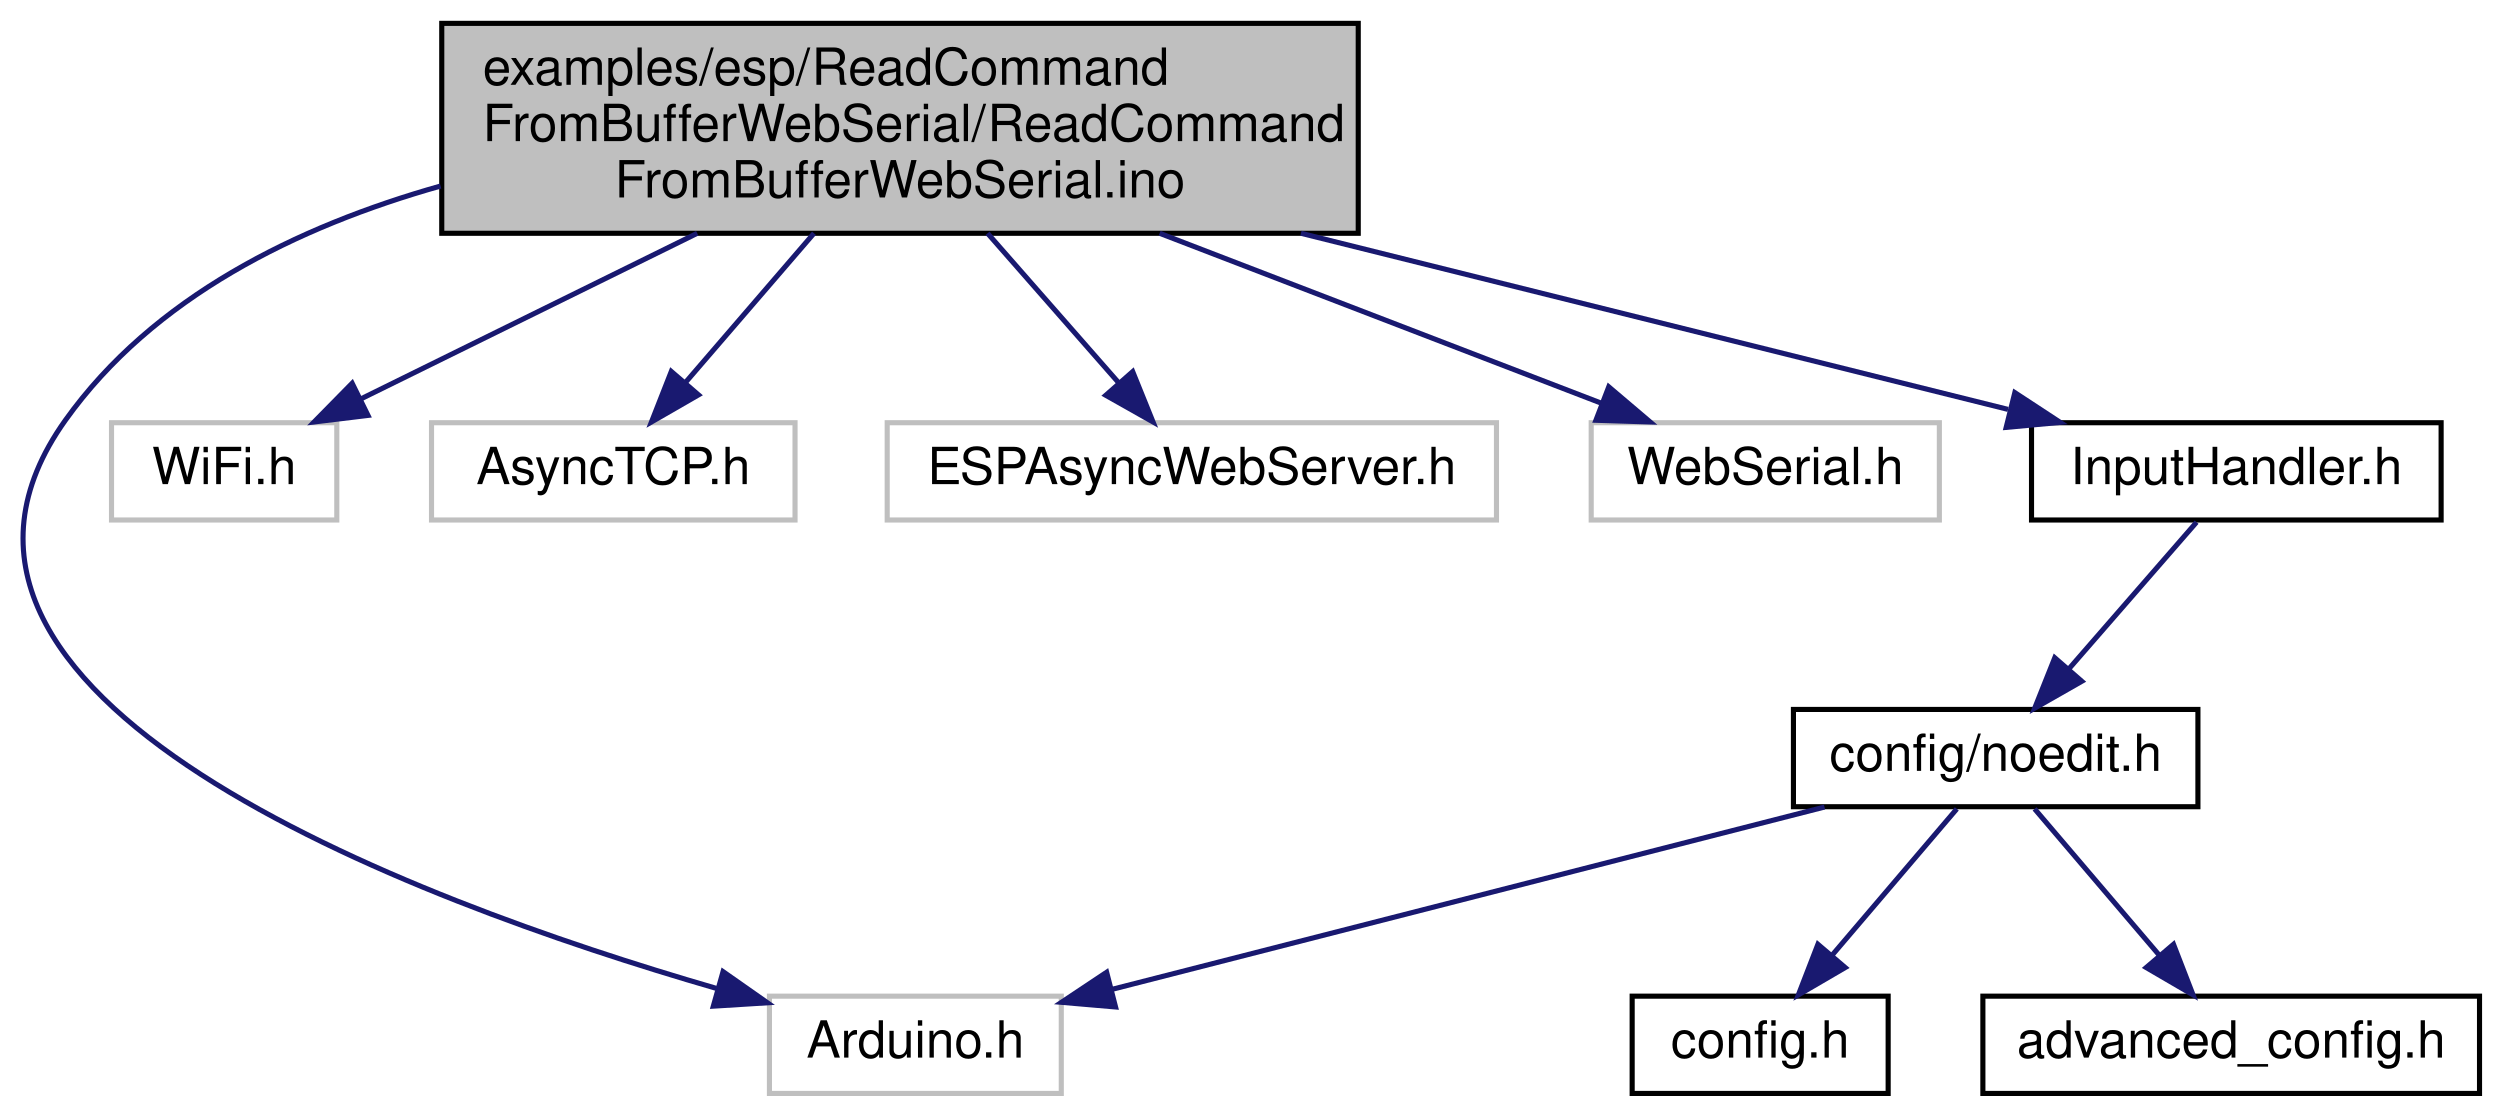
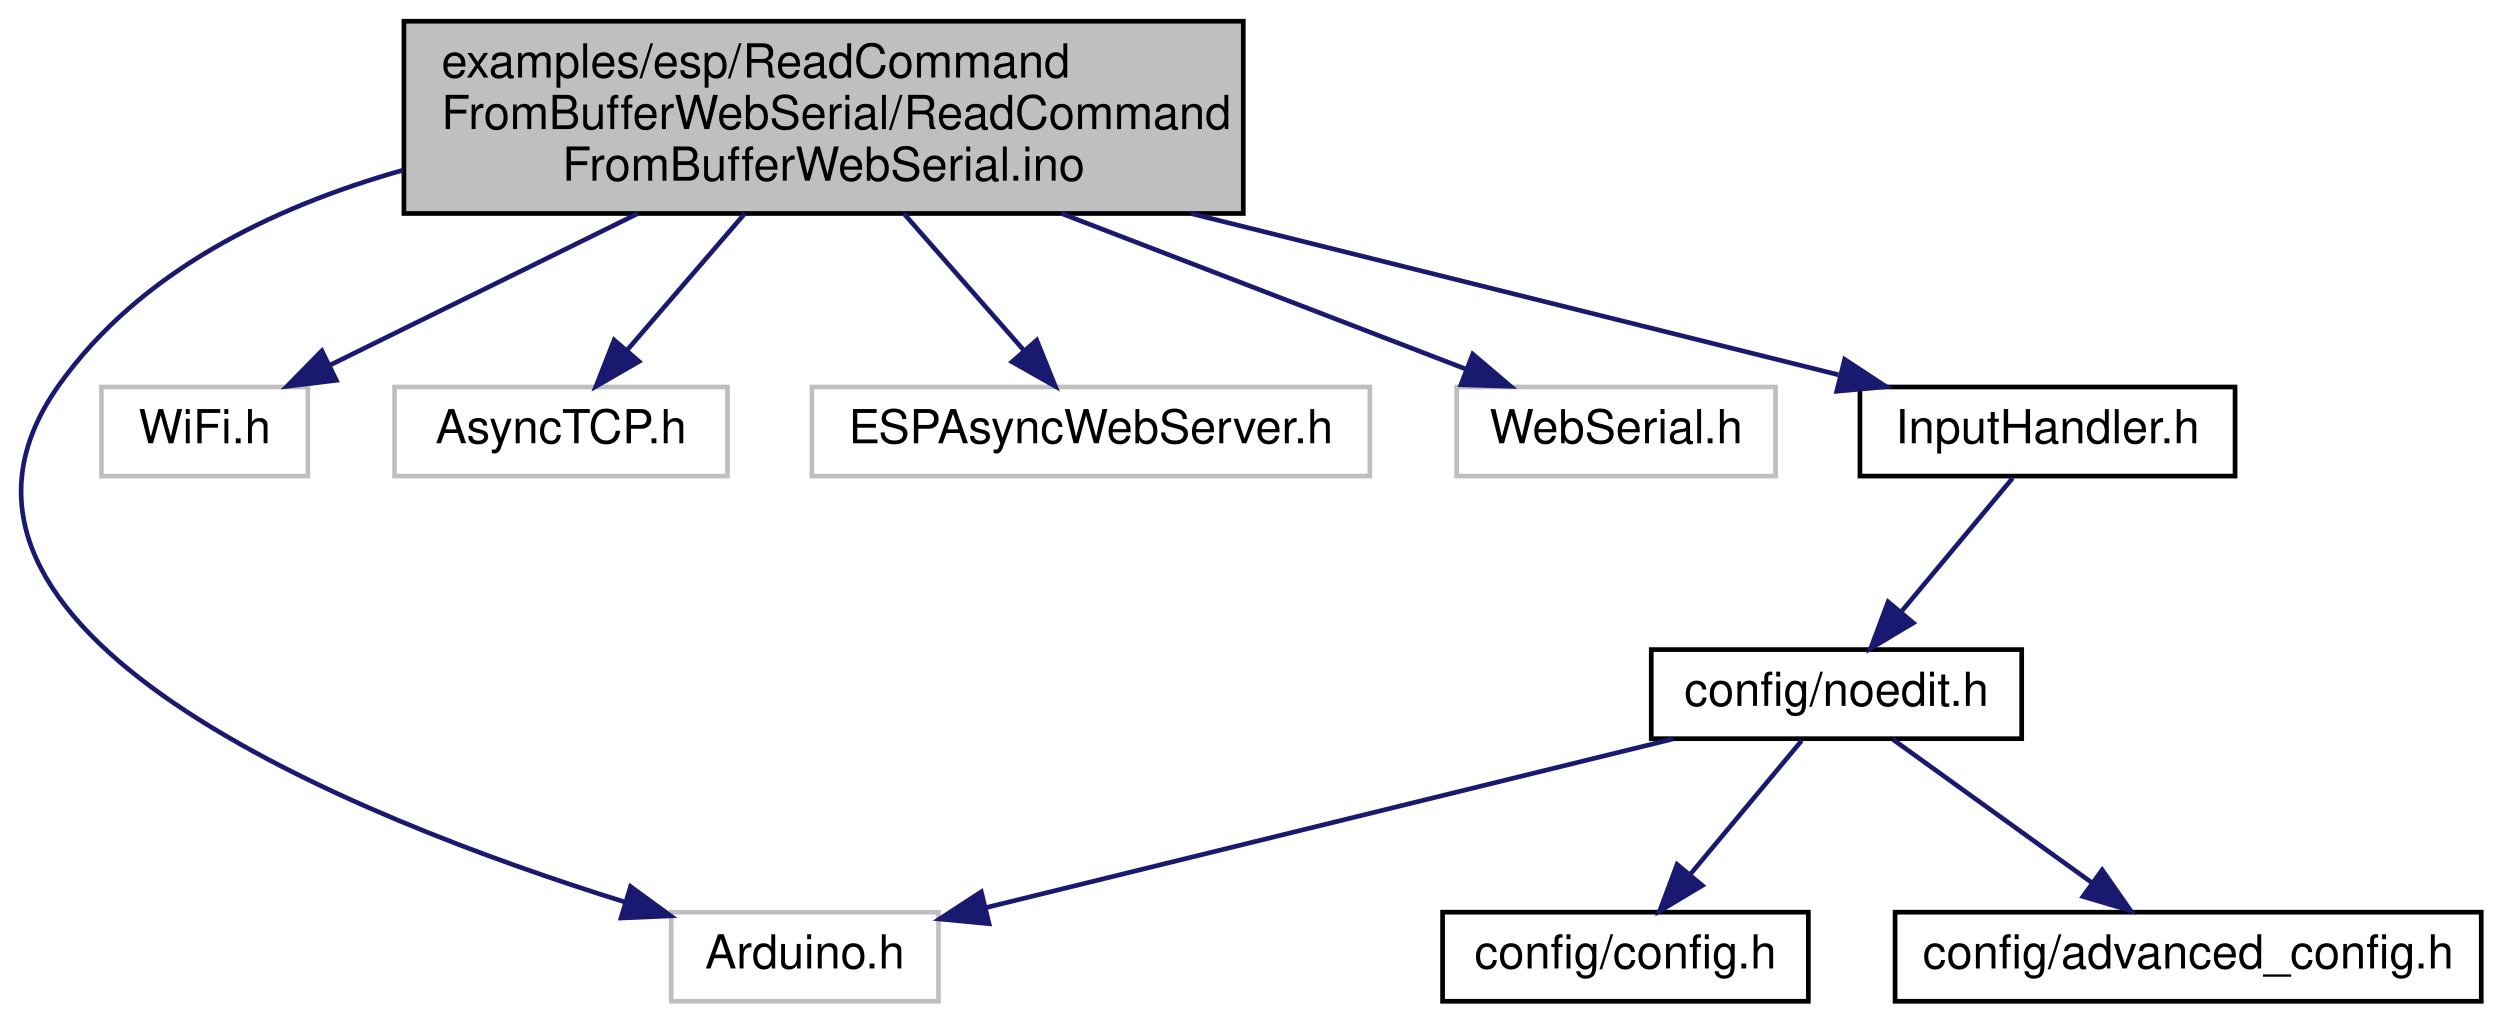
- <svg xmlns="http://www.w3.org/2000/svg" xmlns:xlink="http://www.w3.org/1999/xlink" width="488pt" height="218pt" viewBox="0.00 0.00 488.28 218.00">
+ <svg xmlns="http://www.w3.org/2000/svg" xmlns:xlink="http://www.w3.org/1999/xlink" width="533pt" height="218pt" viewBox="0.00 0.00 533.14 218.00">
  <g id="graph0" class="graph" transform="scale(1 1) rotate(0) translate(4 214)">
    <g id="node1" class="node">
      <g id="a_node1">
        <a xlink:title="An example that uses ReadCommandFromBuffer and WebSerial.">
-           <polygon fill="#bfbfbf" stroke="black" points="82.28,-168.5 82.28,-209.5 261.28,-209.5 261.28,-168.5 82.28,-168.5" />
-           <text text-anchor="start" x="90.28" y="-197.5" font-family="Helvetica,sans-Serif" font-size="10.00">examples/esp/ReadCommand</text>
-           <text text-anchor="start" x="90.28" y="-186.5" font-family="Helvetica,sans-Serif" font-size="10.00">FromBufferWebSerial/ReadCommand</text>
-           <text text-anchor="middle" x="171.78" y="-175.5" font-family="Helvetica,sans-Serif" font-size="10.00">FromBufferWebSerial.ino</text>
+           <polygon fill="#bfbfbf" stroke="black" points="82.14,-168.5 82.14,-209.5 261.14,-209.5 261.14,-168.5 82.14,-168.5" />
+           <text text-anchor="start" x="90.14" y="-197.5" font-family="Helvetica,sans-Serif" font-size="10.00">examples/esp/ReadCommand</text>
+           <text text-anchor="start" x="90.14" y="-186.5" font-family="Helvetica,sans-Serif" font-size="10.00">FromBufferWebSerial/ReadCommand</text>
+           <text text-anchor="middle" x="171.64" y="-175.5" font-family="Helvetica,sans-Serif" font-size="10.00">FromBufferWebSerial.ino</text>
        </a>
      </g>
    </g>
    <g id="node2" class="node">
      <g id="a_node2">
        <a xlink:title=" ">
-           <polygon fill="none" stroke="#bfbfbf" points="146.28,-0.5 146.28,-19.5 203.28,-19.5 203.28,-0.5 146.28,-0.5" />
-           <text text-anchor="middle" x="174.78" y="-7.5" font-family="Helvetica,sans-Serif" font-size="10.00">Arduino.h</text>
+           <polygon fill="none" stroke="#bfbfbf" points="139.14,-0.5 139.14,-19.5 196.14,-19.5 196.14,-0.5 139.14,-0.5" />
+           <text text-anchor="middle" x="167.64" y="-7.5" font-family="Helvetica,sans-Serif" font-size="10.00">Arduino.h</text>
        </a>
      </g>
    </g>
    <g id="edge1" class="edge">
-       <path fill="none" stroke="midnightblue" d="M82.05,-177.73C53.98,-169.81 25.91,-155.99 8.78,-132 -29.8,-77.94 75.59,-38.5 135.91,-21.02" />
-       <polygon fill="midnightblue" stroke="midnightblue" points="137.22,-24.29 145.89,-18.21 135.32,-17.55 137.22,-24.29" />
+       <path fill="none" stroke="midnightblue" d="M81.91,-177.73C53.84,-169.81 25.76,-155.99 8.64,-132 -28.7,-79.69 71.3,-39.72 129.4,-21.62" />
+       <polygon fill="midnightblue" stroke="midnightblue" points="130.47,-24.96 139.02,-18.71 128.44,-18.26 130.47,-24.96" />
    </g>
    <g id="node3" class="node">
      <g id="a_node3">
        <a xlink:title=" ">
-           <polygon fill="none" stroke="#bfbfbf" points="17.78,-112.5 17.78,-131.5 61.78,-131.5 61.78,-112.5 17.78,-112.5" />
-           <text text-anchor="middle" x="39.78" y="-119.5" font-family="Helvetica,sans-Serif" font-size="10.00">WiFi.h</text>
+           <polygon fill="none" stroke="#bfbfbf" points="17.64,-112.5 17.64,-131.5 61.64,-131.5 61.64,-112.5 17.64,-112.5" />
+           <text text-anchor="middle" x="39.64" y="-119.5" font-family="Helvetica,sans-Serif" font-size="10.00">WiFi.h</text>
        </a>
      </g>
    </g>
    <g id="edge2" class="edge">
-       <path fill="none" stroke="midnightblue" d="M132.18,-168.5C110.97,-158.05 85.4,-145.46 66.54,-136.18" />
-       <polygon fill="midnightblue" stroke="midnightblue" points="67.87,-132.93 57.35,-131.65 64.78,-139.21 67.87,-132.93" />
+       <path fill="none" stroke="midnightblue" d="M132.04,-168.5C110.83,-158.05 85.26,-145.46 66.4,-136.18" />
+       <polygon fill="midnightblue" stroke="midnightblue" points="67.73,-132.93 57.21,-131.65 64.64,-139.21 67.73,-132.93" />
    </g>
    <g id="node4" class="node">
      <g id="a_node4">
        <a xlink:title=" ">
-           <polygon fill="none" stroke="#bfbfbf" points="80.28,-112.5 80.28,-131.5 151.28,-131.5 151.28,-112.5 80.28,-112.5" />
-           <text text-anchor="middle" x="115.78" y="-119.5" font-family="Helvetica,sans-Serif" font-size="10.00">AsyncTCP.h</text>
+           <polygon fill="none" stroke="#bfbfbf" points="80.14,-112.5 80.14,-131.5 151.14,-131.5 151.14,-112.5 80.14,-112.5" />
+           <text text-anchor="middle" x="115.64" y="-119.5" font-family="Helvetica,sans-Serif" font-size="10.00">AsyncTCP.h</text>
        </a>
      </g>
    </g>
    <g id="edge3" class="edge">
-       <path fill="none" stroke="midnightblue" d="M154.98,-168.5C146.97,-159.2 137.5,-148.21 129.88,-139.36" />
-       <polygon fill="midnightblue" stroke="midnightblue" points="132.42,-136.94 123.24,-131.65 127.11,-141.51 132.42,-136.94" />
+       <path fill="none" stroke="midnightblue" d="M154.84,-168.5C146.83,-159.2 137.36,-148.21 129.73,-139.36" />
+       <polygon fill="midnightblue" stroke="midnightblue" points="132.27,-136.94 123.1,-131.65 126.97,-141.51 132.27,-136.94" />
    </g>
    <g id="node5" class="node">
      <g id="a_node5">
        <a xlink:title=" ">
-           <polygon fill="none" stroke="#bfbfbf" points="169.28,-112.5 169.28,-131.5 288.28,-131.5 288.28,-112.5 169.28,-112.5" />
-           <text text-anchor="middle" x="228.78" y="-119.5" font-family="Helvetica,sans-Serif" font-size="10.00">ESPAsyncWebServer.h</text>
+           <polygon fill="none" stroke="#bfbfbf" points="169.14,-112.5 169.14,-131.5 288.14,-131.5 288.14,-112.5 169.14,-112.5" />
+           <text text-anchor="middle" x="228.64" y="-119.5" font-family="Helvetica,sans-Serif" font-size="10.00">ESPAsyncWebServer.h</text>
        </a>
      </g>
    </g>
    <g id="edge4" class="edge">
-       <path fill="none" stroke="midnightblue" d="M188.88,-168.5C197.04,-159.2 206.68,-148.21 214.44,-139.36" />
-       <polygon fill="midnightblue" stroke="midnightblue" points="217.23,-141.48 221.2,-131.65 211.97,-136.86 217.23,-141.48" />
+       <path fill="none" stroke="midnightblue" d="M188.74,-168.5C196.89,-159.2 206.53,-148.21 214.3,-139.36" />
+       <polygon fill="midnightblue" stroke="midnightblue" points="217.09,-141.48 221.05,-131.65 211.83,-136.86 217.09,-141.48" />
    </g>
    <g id="node6" class="node">
      <g id="a_node6">
        <a xlink:title=" ">
-           <polygon fill="none" stroke="#bfbfbf" points="306.78,-112.5 306.78,-131.5 374.78,-131.5 374.78,-112.5 306.78,-112.5" />
-           <text text-anchor="middle" x="340.78" y="-119.5" font-family="Helvetica,sans-Serif" font-size="10.00">WebSerial.h</text>
+           <polygon fill="none" stroke="#bfbfbf" points="306.64,-112.5 306.64,-131.5 374.64,-131.5 374.64,-112.5 306.64,-112.5" />
+           <text text-anchor="middle" x="340.64" y="-119.5" font-family="Helvetica,sans-Serif" font-size="10.00">WebSerial.h</text>
        </a>
      </g>
    </g>
    <g id="edge5" class="edge">
-       <path fill="none" stroke="midnightblue" d="M222.49,-168.5C250.52,-157.72 284.48,-144.65 308.82,-135.29" />
-       <polygon fill="midnightblue" stroke="midnightblue" points="310.21,-138.51 318.29,-131.65 307.7,-131.98 310.21,-138.51" />
+       <path fill="none" stroke="midnightblue" d="M222.35,-168.5C250.37,-157.72 284.34,-144.65 308.68,-135.29" />
+       <polygon fill="midnightblue" stroke="midnightblue" points="310.07,-138.51 318.14,-131.65 307.55,-131.98 310.07,-138.51" />
    </g>
    <g id="node7" class="node">
      <g id="a_node7">
        <a xlink:href="../../df/dec/_input_handler_8h.html" target="_top" xlink:title="InputHandler library header file.">
-           <polygon fill="none" stroke="black" points="392.78,-112.5 392.78,-131.5 472.78,-131.5 472.78,-112.5 392.78,-112.5" />
-           <text text-anchor="middle" x="432.78" y="-119.5" font-family="Helvetica,sans-Serif" font-size="10.00">InputHandler.h</text>
+           <polygon fill="none" stroke="black" points="392.64,-112.5 392.64,-131.5 472.64,-131.5 472.64,-112.5 392.64,-112.5" />
+           <text text-anchor="middle" x="432.64" y="-119.5" font-family="Helvetica,sans-Serif" font-size="10.00">InputHandler.h</text>
        </a>
      </g>
    </g>
    <g id="edge6" class="edge">
-       <path fill="none" stroke="midnightblue" d="M250.09,-168.5C295.25,-157.25 350.38,-143.52 388.2,-134.1" />
-       <polygon fill="midnightblue" stroke="midnightblue" points="389.52,-137.38 398.38,-131.57 387.83,-130.59 389.52,-137.38" />
+       <path fill="none" stroke="midnightblue" d="M249.95,-168.5C295.1,-157.25 350.24,-143.52 388.06,-134.1" />
+       <polygon fill="midnightblue" stroke="midnightblue" points="389.38,-137.38 398.24,-131.57 387.69,-130.59 389.38,-137.38" />
    </g>
    <g id="node8" class="node">
      <g id="a_node8">
        <a xlink:href="../../da/dc7/noedit_8h.html" target="_top" xlink:title="InputHandler library C includes.">
-           <polygon fill="none" stroke="black" points="346.28,-56.5 346.28,-75.5 425.28,-75.5 425.28,-56.5 346.28,-56.5" />
-           <text text-anchor="middle" x="385.78" y="-63.5" font-family="Helvetica,sans-Serif" font-size="10.00">config/noedit.h</text>
+           <polygon fill="none" stroke="black" points="348.14,-56.5 348.14,-75.5 427.14,-75.5 427.14,-56.5 348.14,-56.5" />
+           <text text-anchor="middle" x="387.64" y="-63.5" font-family="Helvetica,sans-Serif" font-size="10.00">config/noedit.h</text>
        </a>
      </g>
    </g>
    <g id="edge7" class="edge">
-       <path fill="none" stroke="midnightblue" d="M425.02,-112.08C418.25,-104.3 408.24,-92.8 400.03,-83.37" />
-       <polygon fill="midnightblue" stroke="midnightblue" points="402.6,-81 393.4,-75.75 397.32,-85.59 402.6,-81" />
+       <path fill="none" stroke="midnightblue" d="M425.21,-112.08C418.79,-104.38 409.34,-93.03 401.52,-83.65" />
+       <polygon fill="midnightblue" stroke="midnightblue" points="404.02,-81.19 394.93,-75.75 398.65,-85.67 404.02,-81.19" />
    </g>
    <g id="edge8" class="edge">
-       <path fill="none" stroke="midnightblue" d="M352.35,-56.44C314.51,-46.76 252.97,-31.01 213.19,-20.83" />
-       <polygon fill="midnightblue" stroke="midnightblue" points="213.88,-17.39 203.32,-18.3 212.14,-24.17 213.88,-17.39" />
+       <path fill="none" stroke="midnightblue" d="M352.78,-56.44C312.82,-46.64 247.52,-30.61 206.11,-20.44" />
+       <polygon fill="midnightblue" stroke="midnightblue" points="206.92,-17.04 196.38,-18.05 205.26,-23.84 206.92,-17.04" />
    </g>
    <g id="node9" class="node">
      <g id="a_node9">
        <a xlink:href="../../db/d16/config_8h.html" target="_top" xlink:title="InputHandler library user configurable items.">
-           <polygon fill="none" stroke="black" points="314.78,-0.5 314.78,-19.5 364.78,-19.5 364.78,-0.5 314.78,-0.5" />
-           <text text-anchor="middle" x="339.78" y="-7.5" font-family="Helvetica,sans-Serif" font-size="10.00">config.h</text>
+           <polygon fill="none" stroke="black" points="303.64,-0.5 303.64,-19.5 381.64,-19.5 381.64,-0.5 303.64,-0.5" />
+           <text text-anchor="middle" x="342.64" y="-7.5" font-family="Helvetica,sans-Serif" font-size="10.00">config/config.h</text>
        </a>
      </g>
    </g>
    <g id="edge9" class="edge">
-       <path fill="none" stroke="midnightblue" d="M378.19,-56.08C371.56,-48.3 361.76,-36.8 353.72,-27.37" />
-       <polygon fill="midnightblue" stroke="midnightblue" points="356.39,-25.09 347.24,-19.75 351.06,-29.63 356.39,-25.09" />
+       <path fill="none" stroke="midnightblue" d="M380.21,-56.08C373.79,-48.38 364.34,-37.03 356.52,-27.65" />
+       <polygon fill="midnightblue" stroke="midnightblue" points="359.02,-25.19 349.93,-19.75 353.65,-29.67 359.02,-25.19" />
    </g>
    <g id="node10" class="node">
      <g id="a_node10">
        <a xlink:href="../../d5/d4a/advanced__config_8h.html" target="_top" xlink:title="InputHandler library advanced user settings.">
-           <polygon fill="none" stroke="black" points="383.28,-0.5 383.28,-19.5 480.28,-19.5 480.28,-0.5 383.28,-0.5" />
-           <text text-anchor="middle" x="431.78" y="-7.5" font-family="Helvetica,sans-Serif" font-size="10.00">advanced_config.h</text>
+           <polygon fill="none" stroke="black" points="400.14,-0.5 400.14,-19.5 525.14,-19.5 525.14,-0.5 400.14,-0.5" />
+           <text text-anchor="middle" x="462.64" y="-7.5" font-family="Helvetica,sans-Serif" font-size="10.00">config/advanced_config.h</text>
        </a>
      </g>
    </g>
    <g id="edge10" class="edge">
-       <path fill="none" stroke="midnightblue" d="M393.38,-56.08C400.01,-48.3 409.8,-36.8 417.84,-27.37" />
-       <polygon fill="midnightblue" stroke="midnightblue" points="420.51,-29.63 424.33,-19.75 415.18,-25.09 420.51,-29.63" />
+       <path fill="none" stroke="midnightblue" d="M399.69,-56.32C411.1,-48.11 428.47,-35.6 442.08,-25.81" />
+       <polygon fill="midnightblue" stroke="midnightblue" points="444.3,-28.52 450.37,-19.83 440.21,-22.84 444.3,-28.52" />
    </g>
  </g>
</svg>
